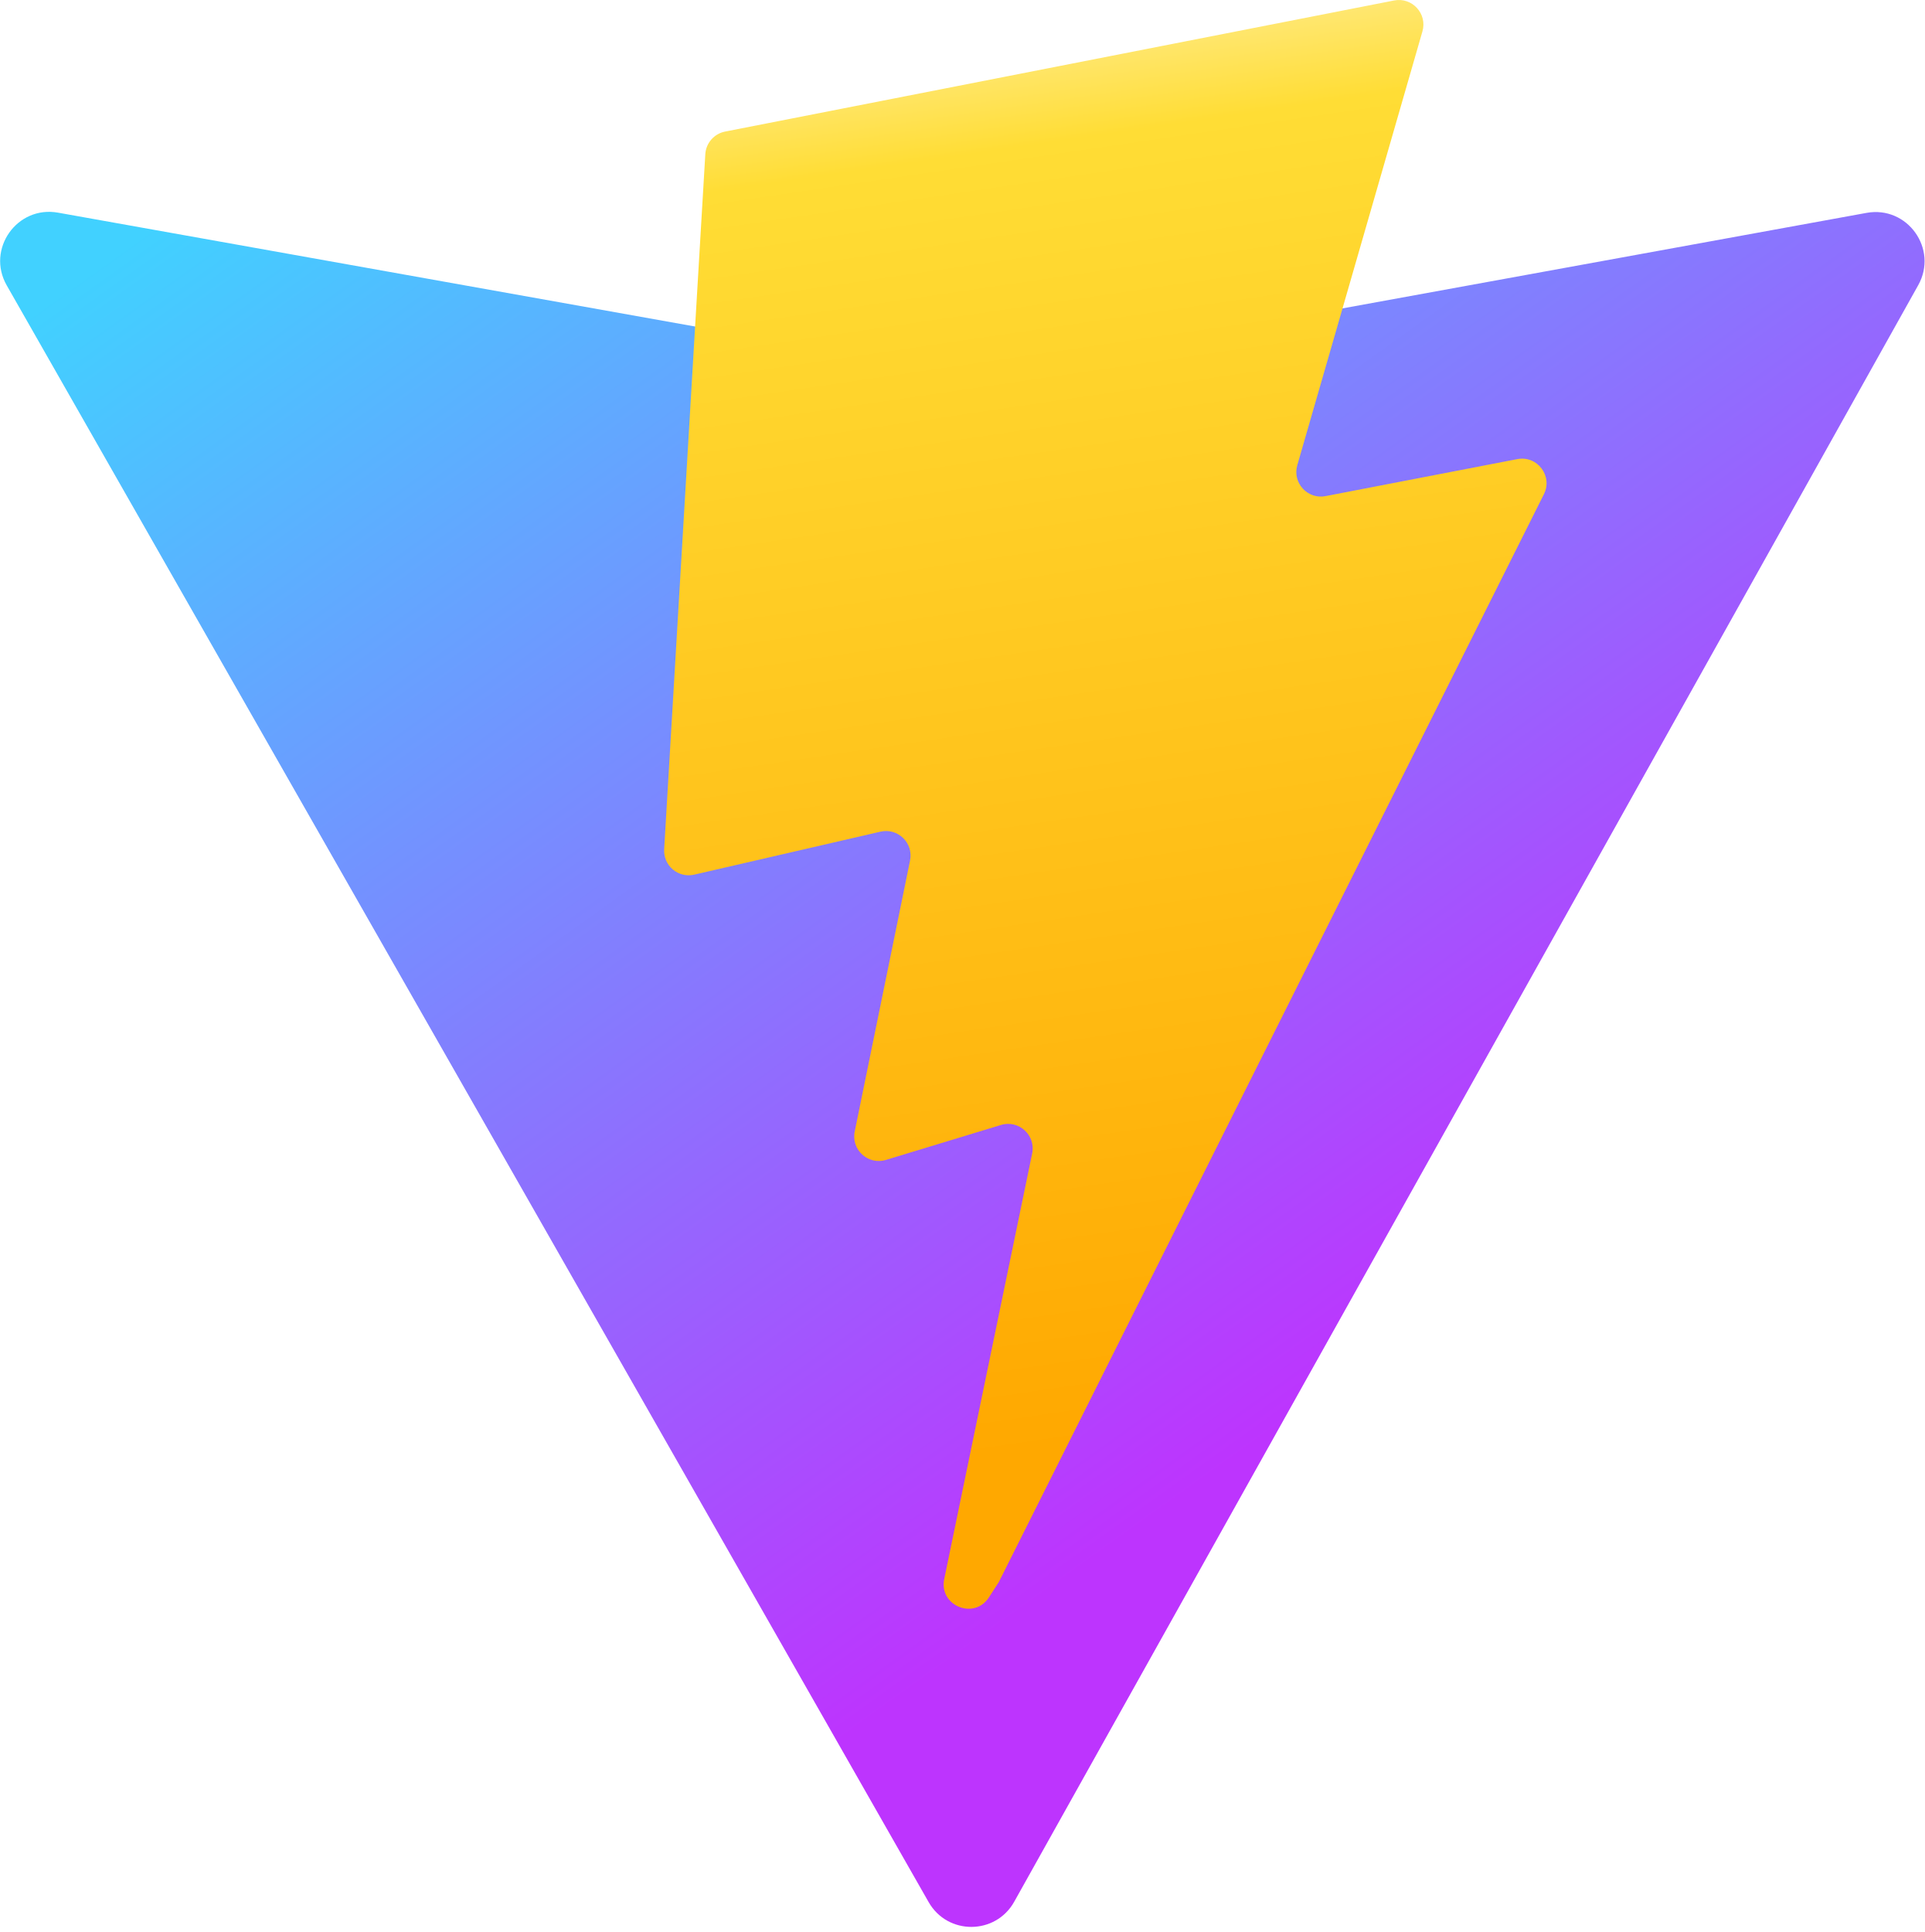
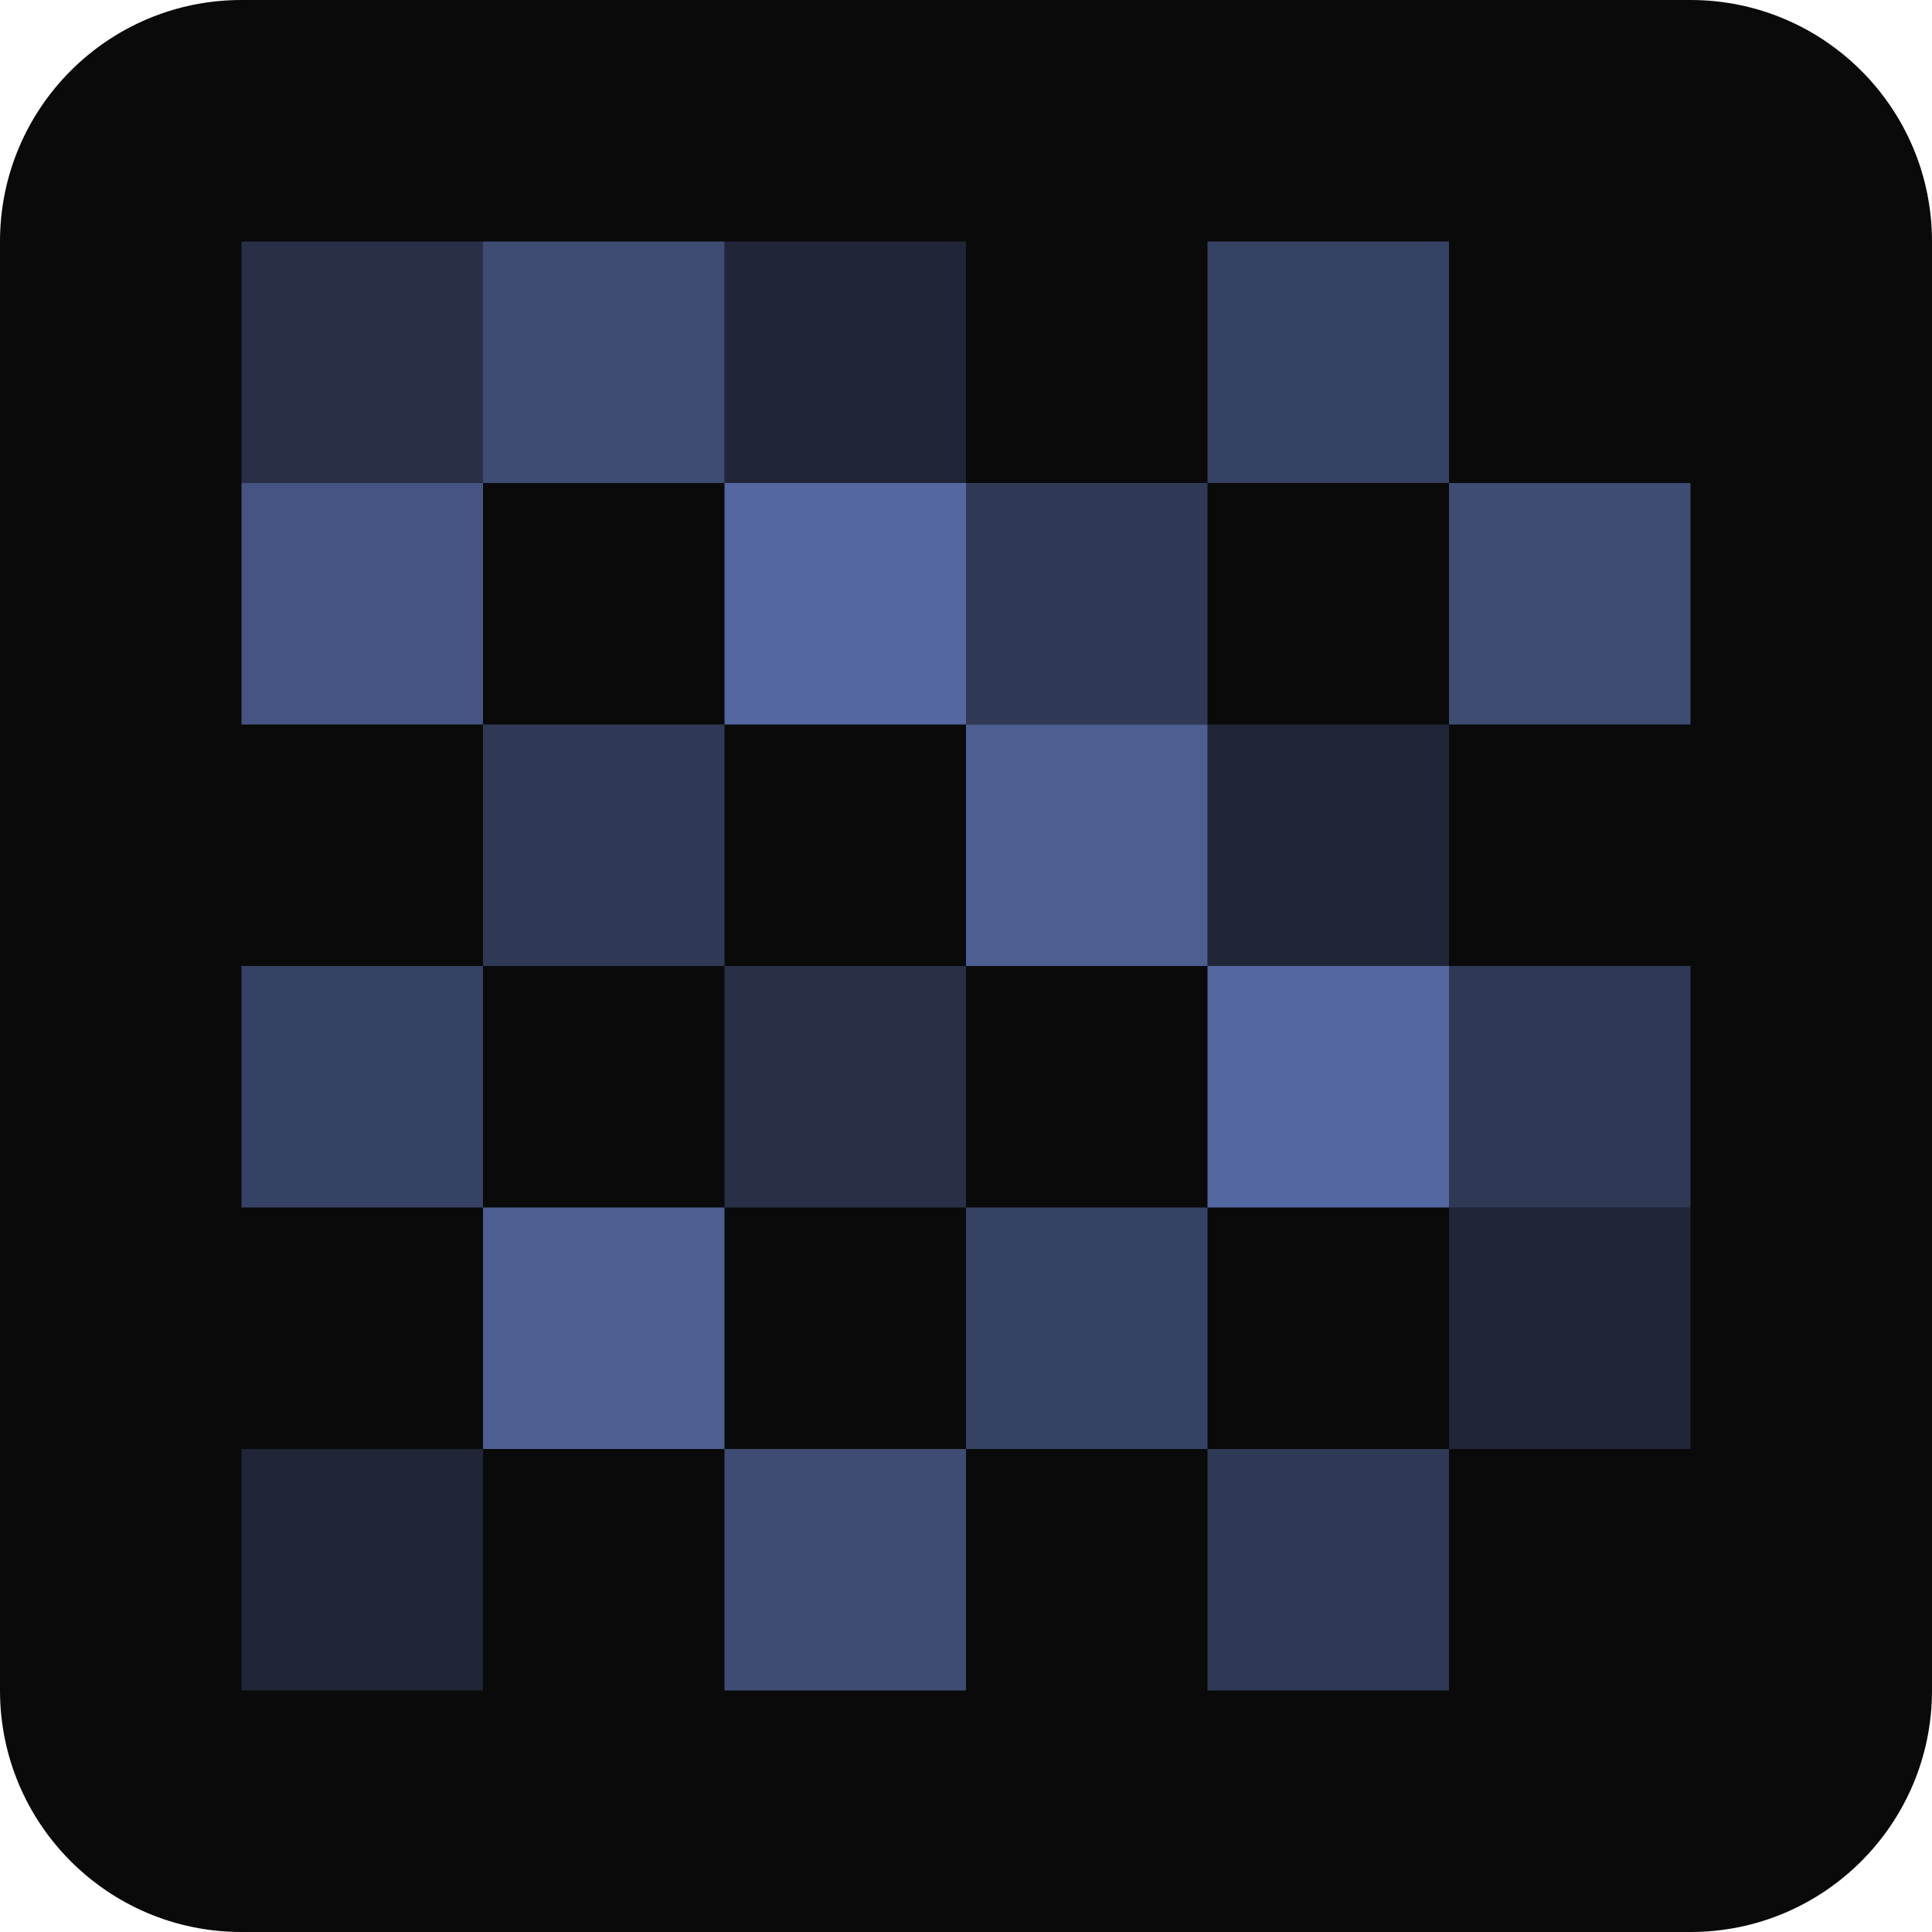
- <svg xmlns="http://www.w3.org/2000/svg" aria-hidden="true" role="img" class="iconify iconify--logos" width="31.88" height="32" preserveAspectRatio="xMidYMid meet" viewBox="0 0 256 257">
-   <defs>
-     <linearGradient id="IconifyId1813088fe1fbc01fb466" x1="-.828%" x2="57.636%" y1="7.652%" y2="78.411%">
-       <stop offset="0%" stop-color="#41D1FF" />
-       <stop offset="100%" stop-color="#BD34FE" />
-     </linearGradient>
-     <linearGradient id="IconifyId1813088fe1fbc01fb467" x1="43.376%" x2="50.316%" y1="2.242%" y2="89.03%">
-       <stop offset="0%" stop-color="#FFEA83" />
-       <stop offset="8.333%" stop-color="#FFDD35" />
-       <stop offset="100%" stop-color="#FFA800" />
-     </linearGradient>
-   </defs>
-   <path fill="url(#IconifyId1813088fe1fbc01fb466)" d="M255.153 37.938L134.897 252.976c-2.483 4.44-8.862 4.466-11.382.048L.875 37.958c-2.746-4.814 1.371-10.646 6.827-9.67l120.385 21.517a6.537 6.537 0 0 0 2.322-.004l117.867-21.483c5.438-.991 9.574 4.796 6.877 9.62Z" />
-   <path fill="url(#IconifyId1813088fe1fbc01fb467)" d="M185.432.063L96.44 17.501a3.268 3.268 0 0 0-2.634 3.014l-5.474 92.456a3.268 3.268 0 0 0 3.997 3.378l24.777-5.718c2.318-.535 4.413 1.507 3.936 3.838l-7.361 36.047c-.495 2.426 1.782 4.5 4.151 3.78l15.304-4.649c2.372-.72 4.652 1.36 4.15 3.788l-11.698 56.621c-.732 3.542 3.979 5.473 5.943 2.437l1.313-2.028l72.516-144.72c1.215-2.423-.88-5.186-3.54-4.672l-25.505 4.922c-2.396.462-4.435-1.77-3.759-4.114l16.646-57.705c.677-2.35-1.37-4.583-3.769-4.113Z" />
+ <svg xmlns="http://www.w3.org/2000/svg" width="32" height="32" viewBox="0 0 32 32">
+   <rect width="32" height="32" rx="4" fill="#0a0a0a" />
+   <rect x="4" y="4" width="4" height="4" fill="#5467a0" opacity="0.4" />
+   <rect x="8" y="4" width="4" height="4" fill="#5467a0" opacity="0.7" />
+   <rect x="12" y="4" width="4" height="4" fill="#5467a0" opacity="0.3" />
+   <rect x="20" y="4" width="4" height="4" fill="#5467a0" opacity="0.6" />
+   <rect x="4" y="8" width="4" height="4" fill="#5467a0" opacity="0.8" />
+   <rect x="12" y="8" width="4" height="4" fill="#5467a0" opacity="1" />
+   <rect x="16" y="8" width="4" height="4" fill="#5467a0" opacity="0.5" />
+   <rect x="24" y="8" width="4" height="4" fill="#5467a0" opacity="0.7" />
+   <rect x="8" y="12" width="4" height="4" fill="#5467a0" opacity="0.5" />
+   <rect x="16" y="12" width="4" height="4" fill="#5467a0" opacity="0.9" />
+   <rect x="20" y="12" width="4" height="4" fill="#5467a0" opacity="0.3" />
+   <rect x="4" y="16" width="4" height="4" fill="#5467a0" opacity="0.6" />
+   <rect x="12" y="16" width="4" height="4" fill="#5467a0" opacity="0.4" />
+   <rect x="20" y="16" width="4" height="4" fill="#5467a0" opacity="1" />
+   <rect x="24" y="16" width="4" height="4" fill="#5467a0" opacity="0.5" />
+   <rect x="8" y="20" width="4" height="4" fill="#5467a0" opacity="0.9" />
+   <rect x="16" y="20" width="4" height="4" fill="#5467a0" opacity="0.6" />
+   <rect x="24" y="20" width="4" height="4" fill="#5467a0" opacity="0.3" />
+   <rect x="4" y="24" width="4" height="4" fill="#5467a0" opacity="0.3" />
+   <rect x="12" y="24" width="4" height="4" fill="#5467a0" opacity="0.7" />
+   <rect x="20" y="24" width="4" height="4" fill="#5467a0" opacity="0.5" />
</svg>
